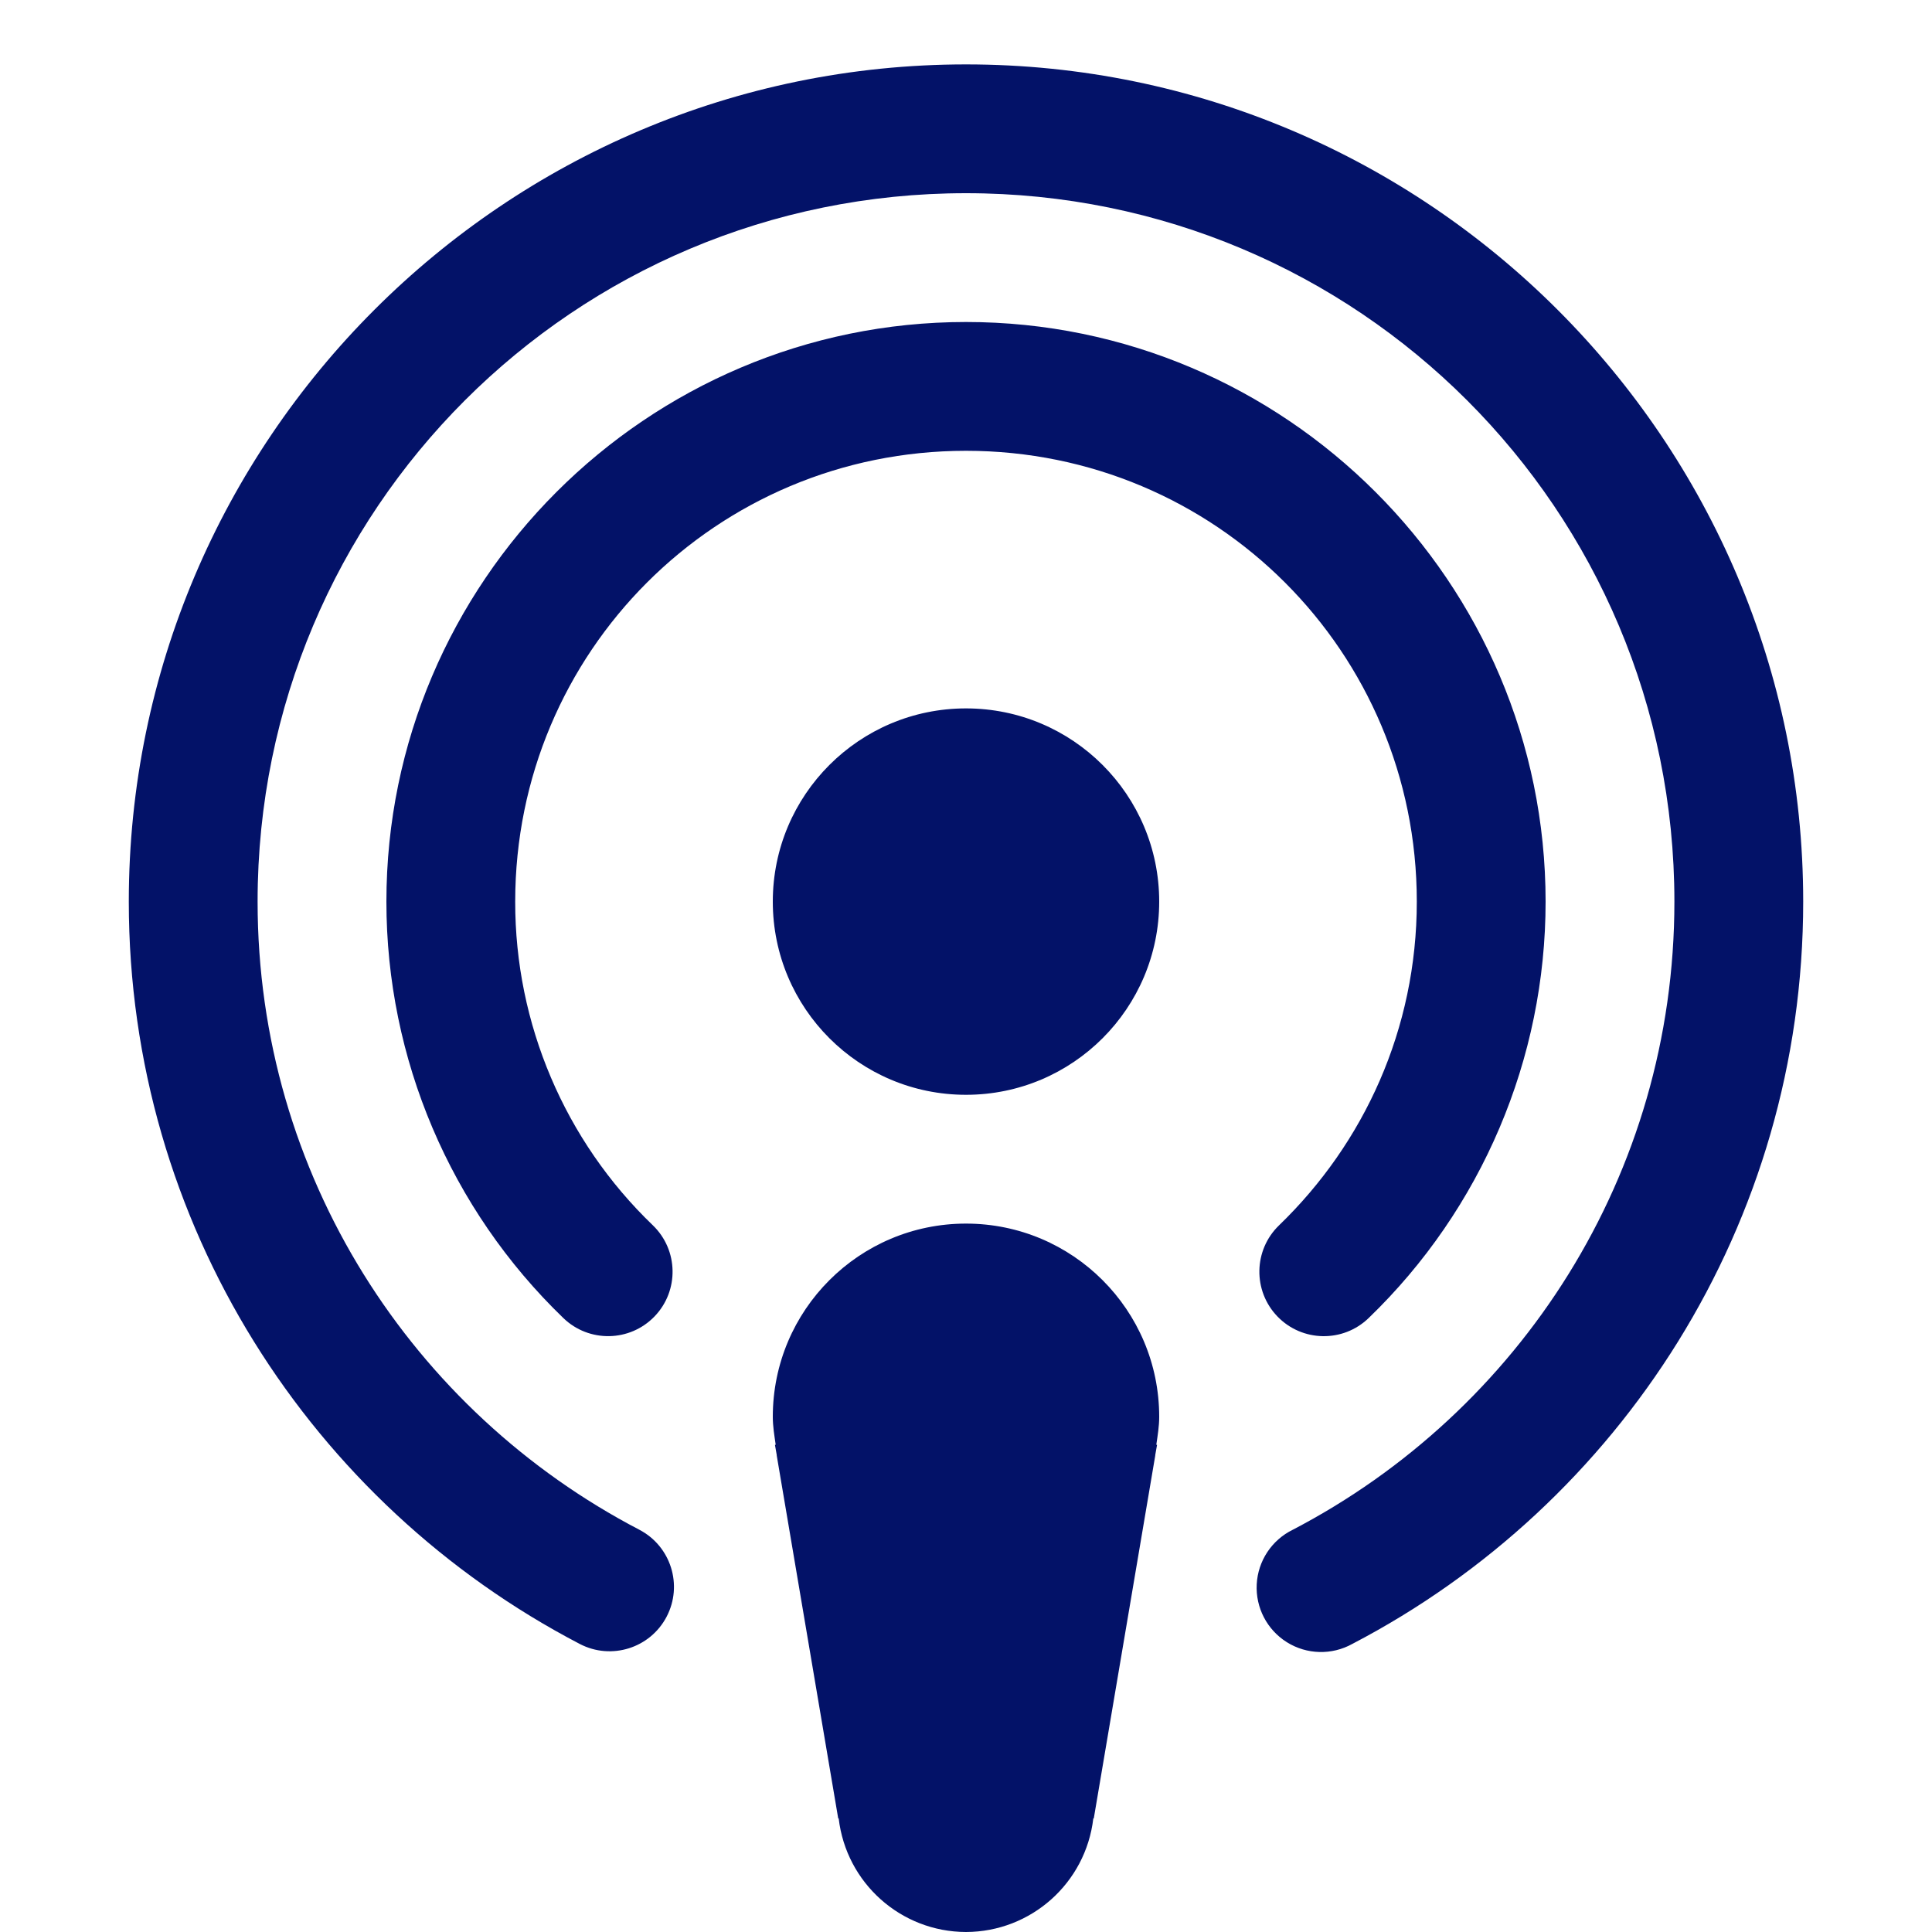
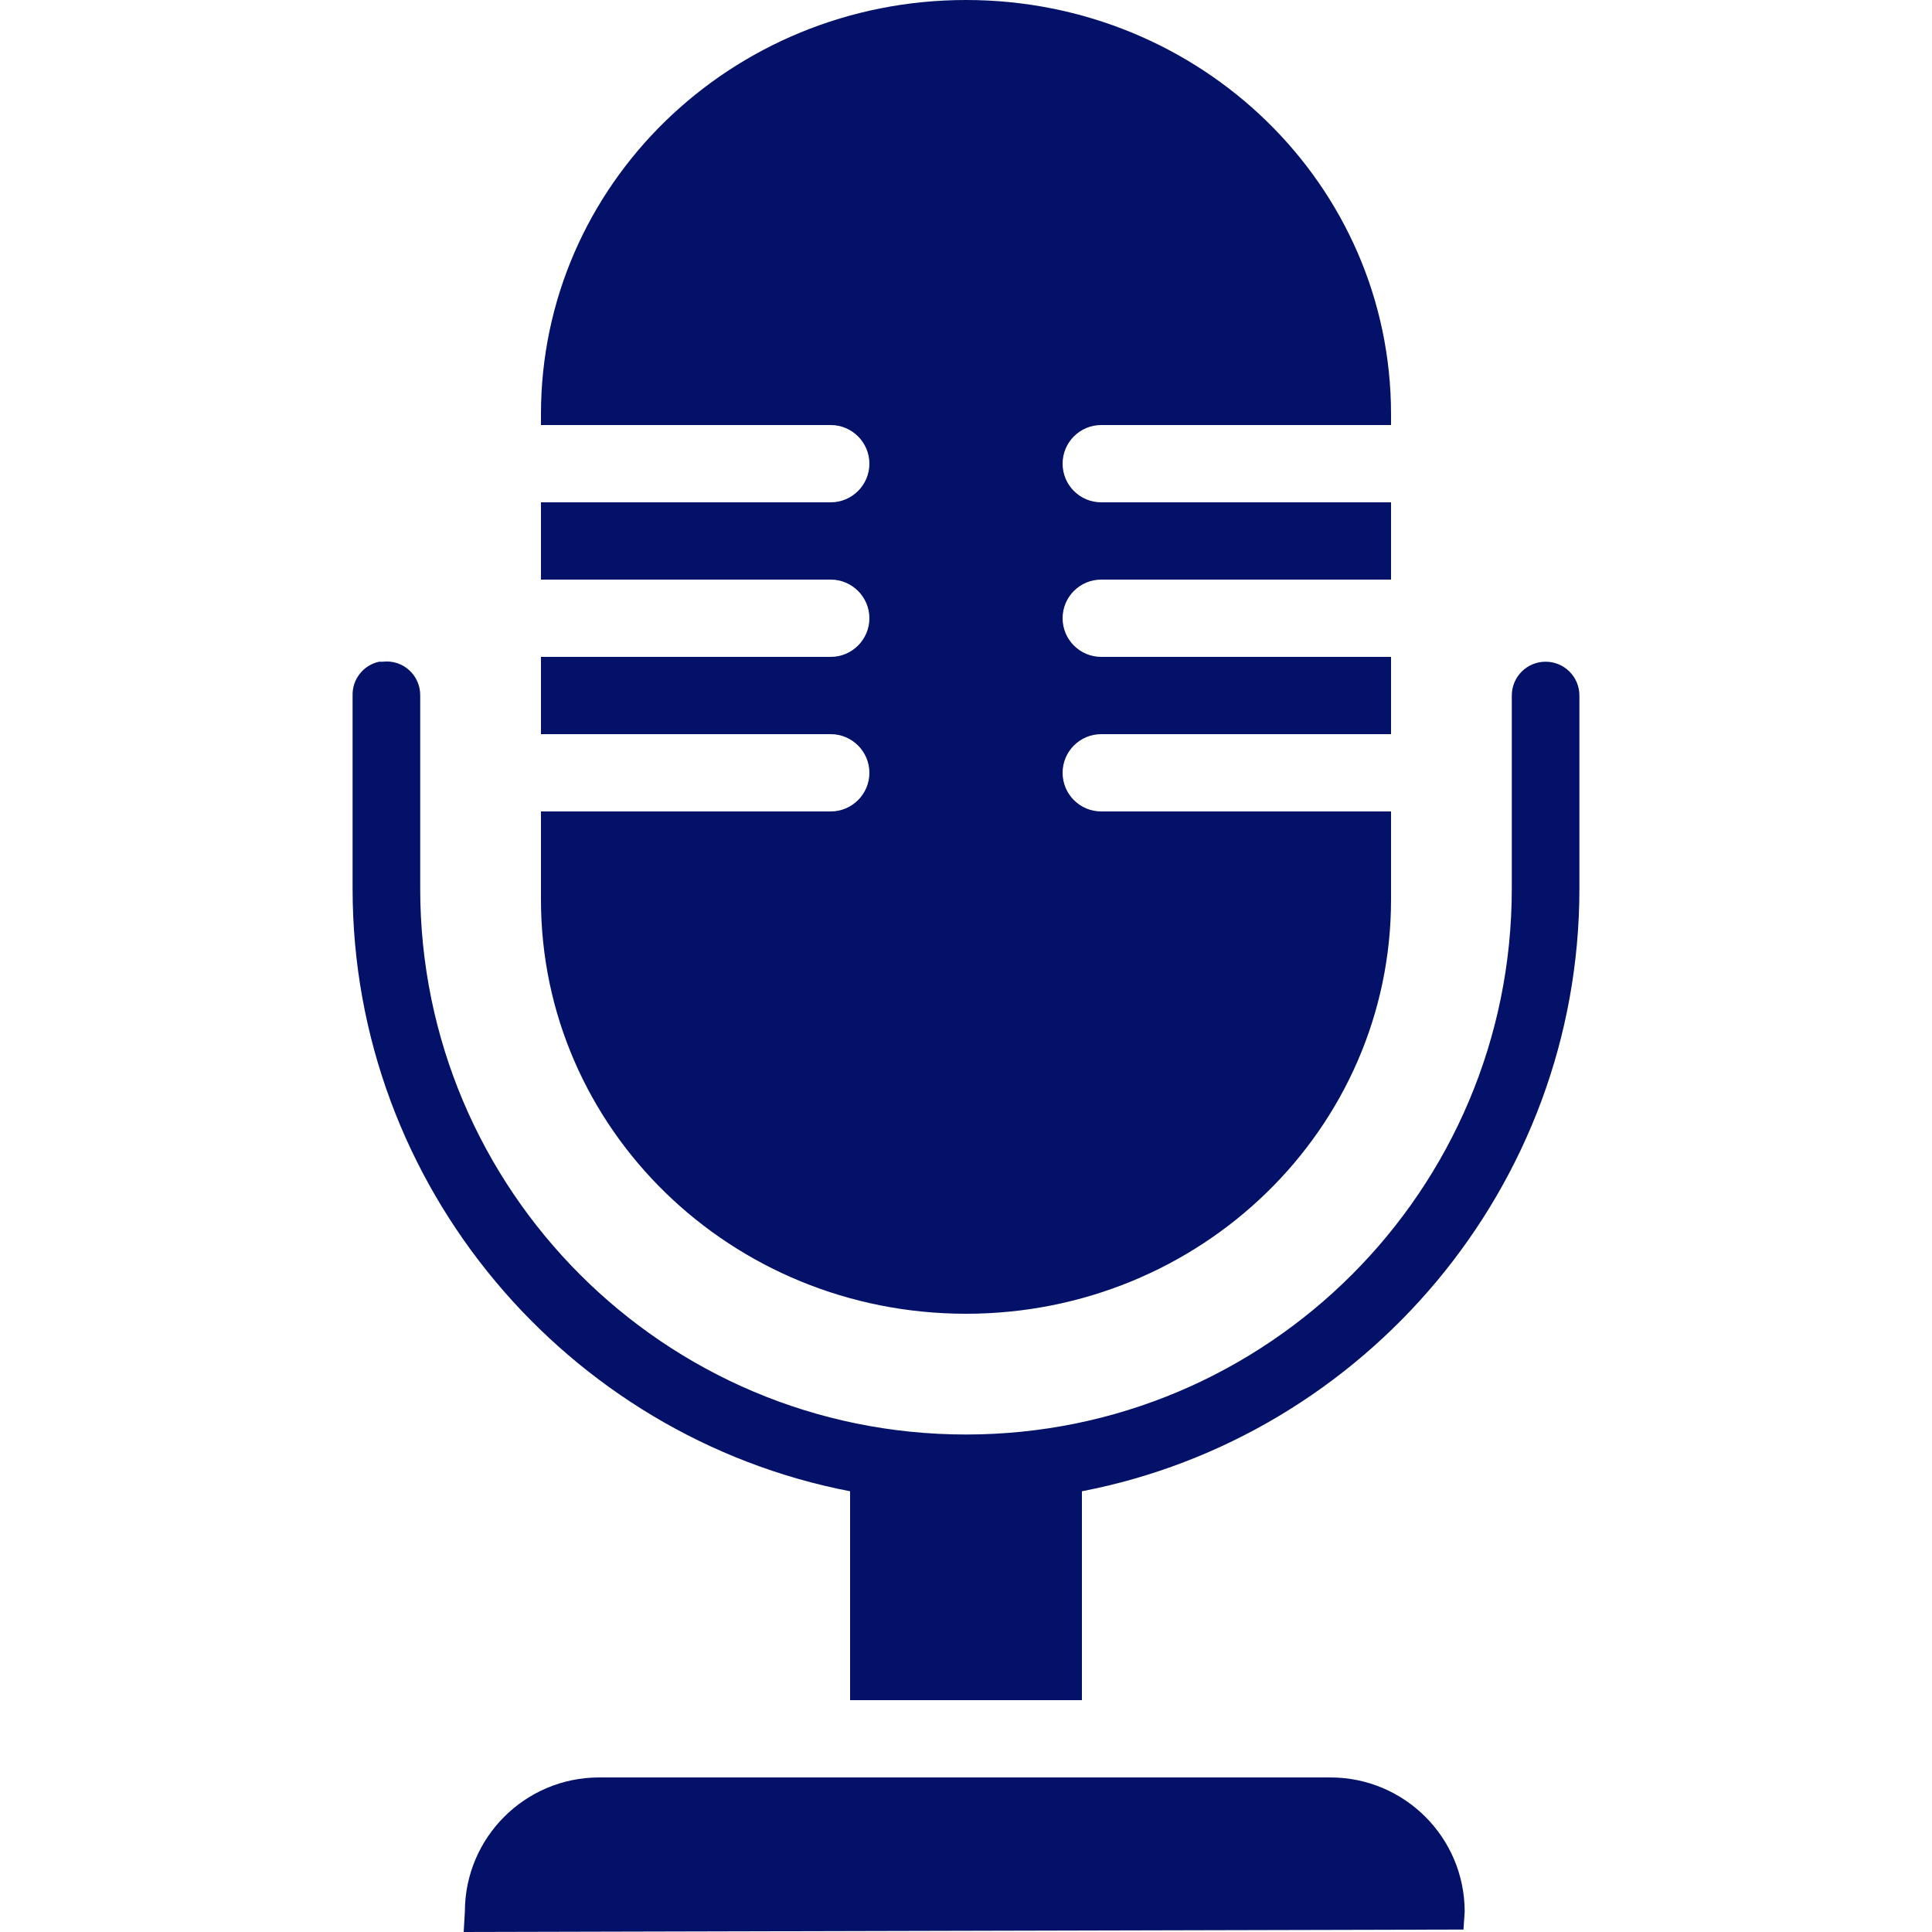
- <svg xmlns="http://www.w3.org/2000/svg" viewBox="0 0 30 30" fill="#031268">
-   <path d="M15 1C7.832 1 2 6.832 2 14c0 5.007 2.842 9.359 7.002 11.527a1 1 0 00.926-1.773C6.408 21.919 4 18.25 4 14 4 7.914 8.914 3 15 3s11 4.914 11 11c0 4.25-2.407 7.92-5.926 9.754a1 1 0 10.924 1.773C25.157 23.36 28 19.007 28 14c0-7.168-5.832-13-13-13zm0 4c-4.959 0-9 4.041-9 9a8.981 8.981 0 002.748 6.467 1 1 0 001.39-1.44A6.957 6.957 0 018 14c0-3.877 3.123-7 7-7s7 3.123 7 7c0 1.98-.82 3.753-2.139 5.027a1 1 0 101.391 1.44A8.981 8.981 0 0024 14c0-4.959-4.041-9-9-9zm0 6a3 3 0 00-3 3 3 3 0 003 3 3 3 0 003-3 3 3 0 00-3-3zm0 8a3 3 0 00-3 3c0 .148.024.29.045.434h-.012l.028.158c0 .006 0 .013.002.02l.953 5.626.007-.002A1.995 1.995 0 0015 30a1.995 1.995 0 001.977-1.764l.007.002.953-5.627c.002-.006.001-.013.002-.02l.028-.157h-.012c.021-.143.045-.286.045-.434a3 3 0 00-3-3z" fill="#031268" />
+ <svg xmlns="http://www.w3.org/2000/svg" viewBox="0 0 50 50" fill="#031268">
+   <path d="M25 0c-6.078 0-11 4.785-11 10.719V11h7.5c.55 0 1 .45 1 1s-.45 1-1 1H14v2h7.5c.55 0 1 .45 1 1s-.45 1-1 1H14v2h7.5c.55 0 1 .45 1 1s-.45 1-1 1H14v2.281C14 29.215 18.922 34 25 34s11-4.785 11-10.719V21h-7.5a1 1 0 110-2H36v-2h-7.5a1 1 0 110-2H36v-2h-7.5a1 1 0 110-2H36v-.281C36 4.785 31.078 0 25 0zM9.812 17.125a.87.87 0 00-.687.875v5c0 7.715 5.563 14.184 12.875 15.594V44h6v-5.406c7.313-1.41 12.875-7.88 12.875-15.594v-5a.874.874 0 00-.875-.875.874.874 0 00-.875.875v5c0 7.8-6.324 14.125-14.125 14.125-7.8 0-14.125-6.324-14.125-14.125v-5a.872.872 0 00-.285-.656.862.862 0 00-.684-.219h-.094zM15.5 46a3.476 3.476 0 00-3.469 3.469L12 50l25.875-.063.031-.468A3.476 3.476 0 0034.438 46z" />
</svg>
